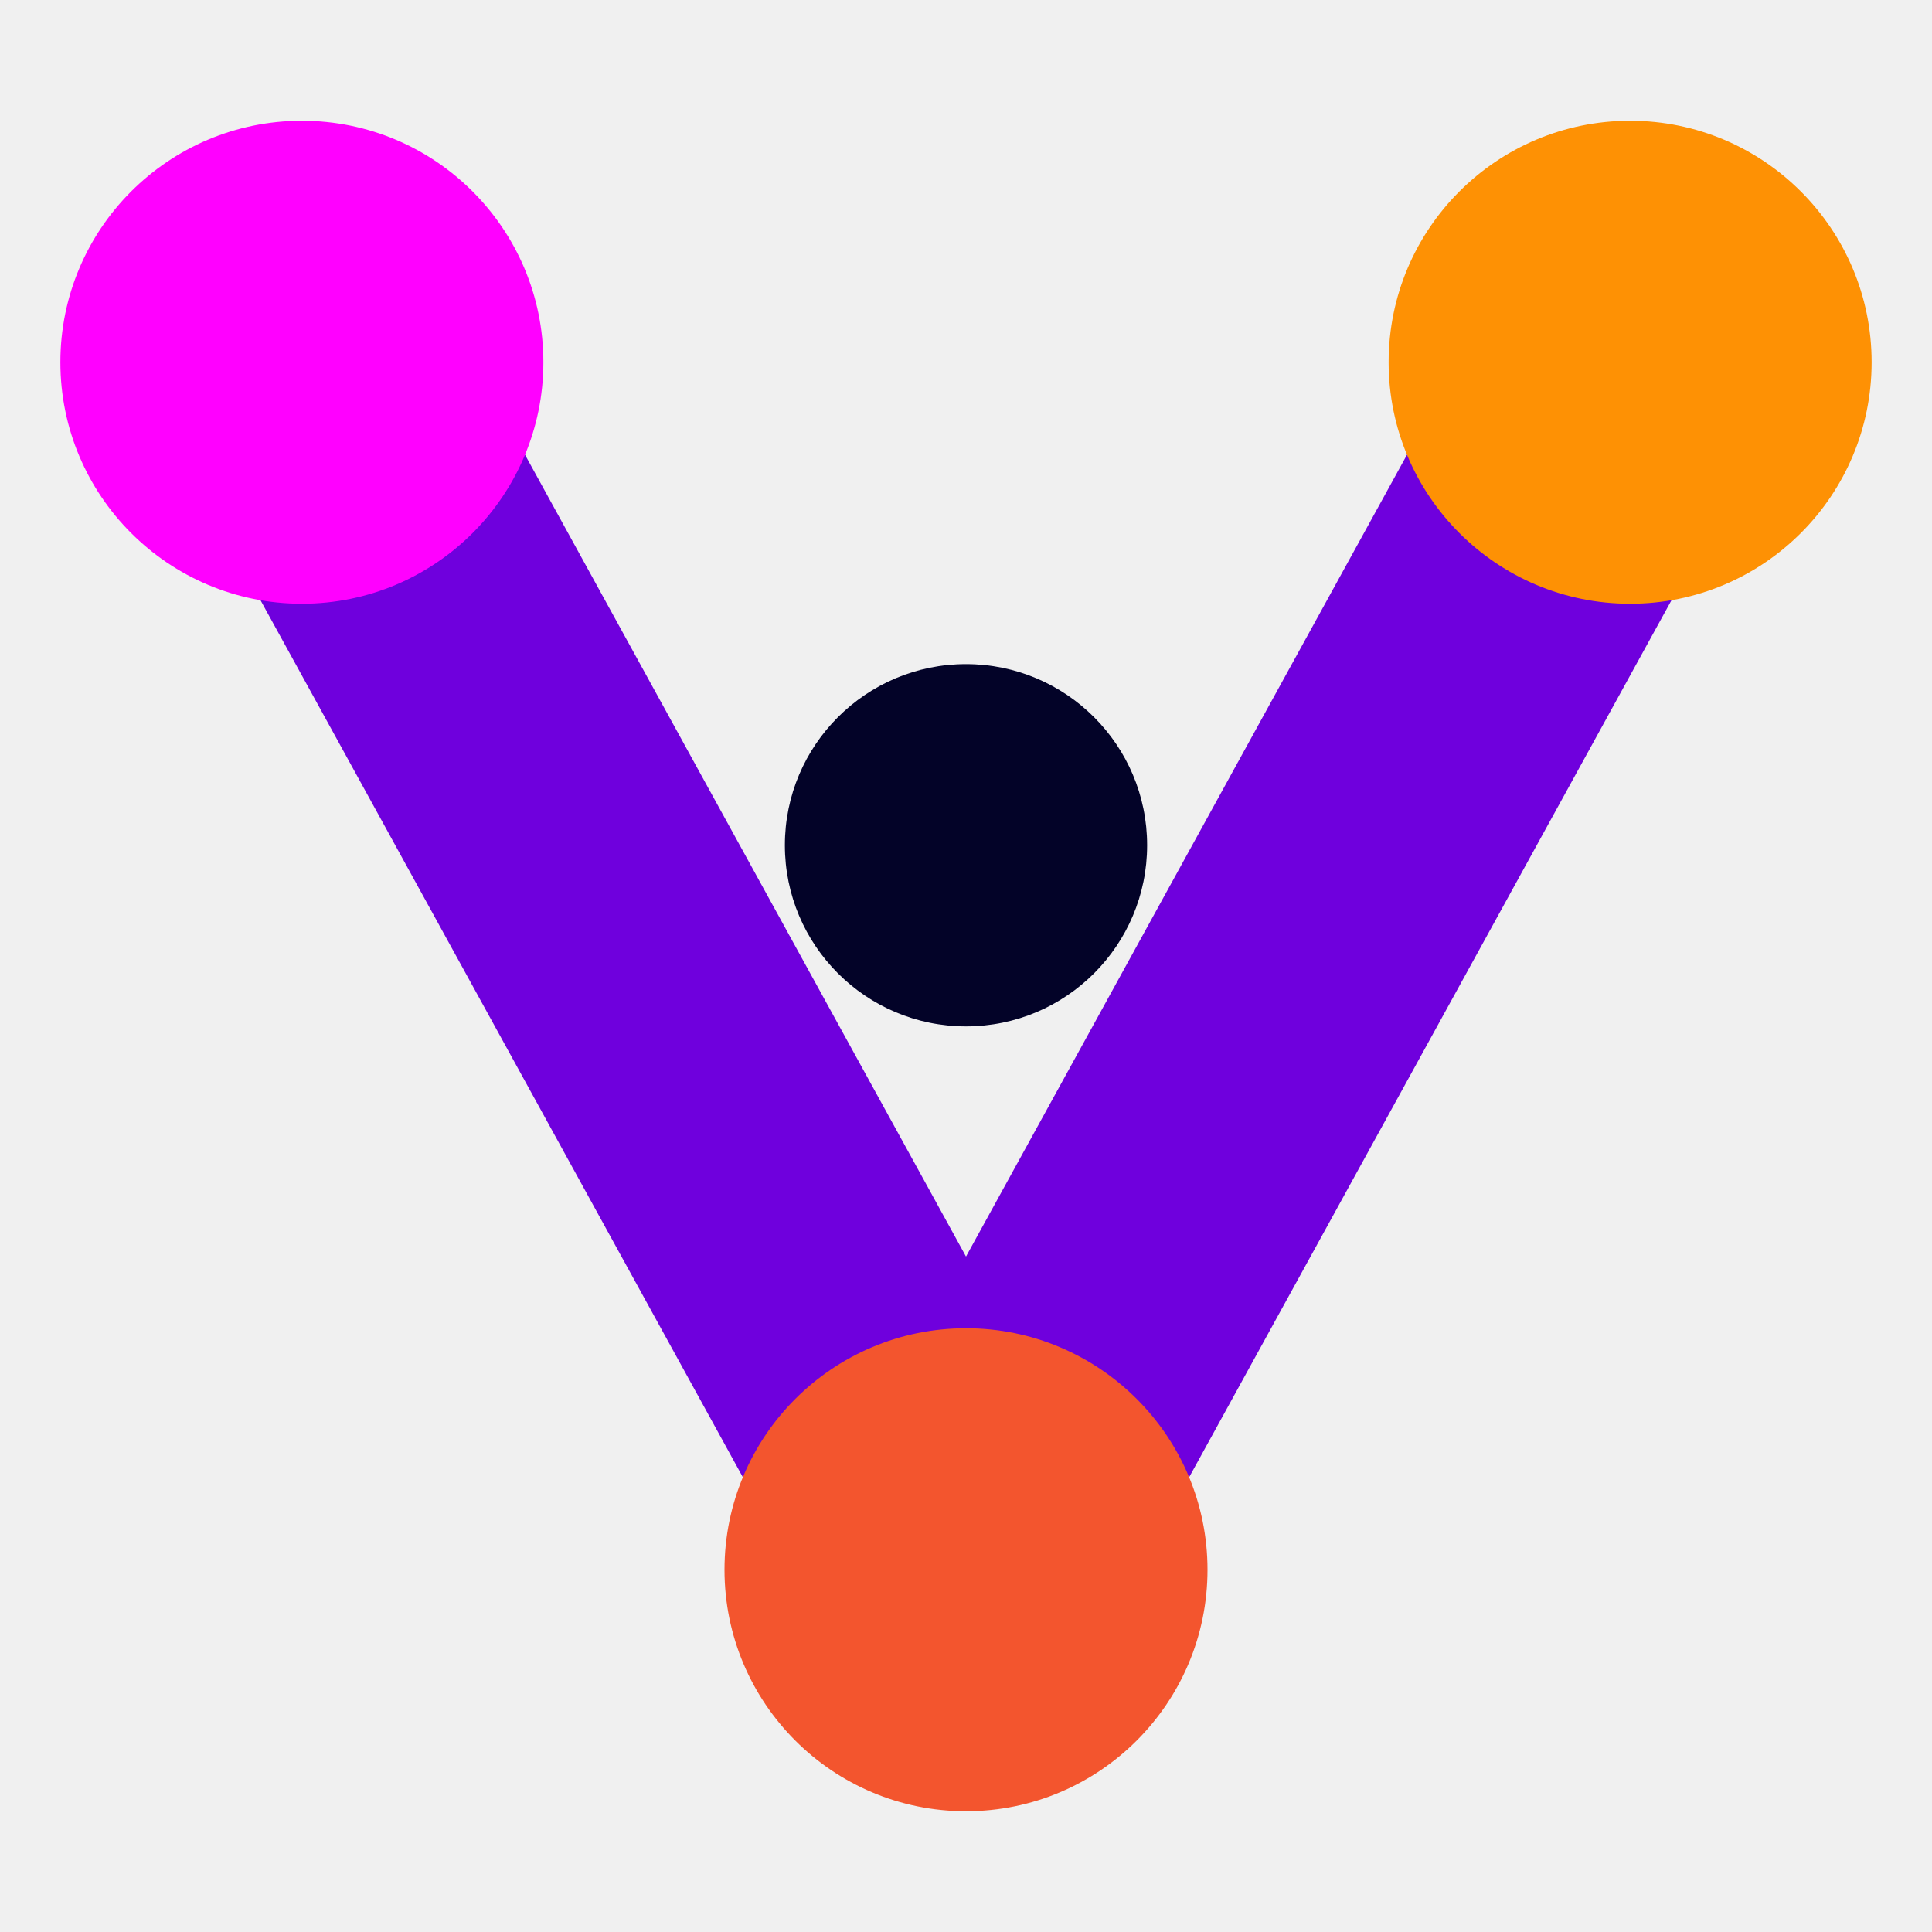
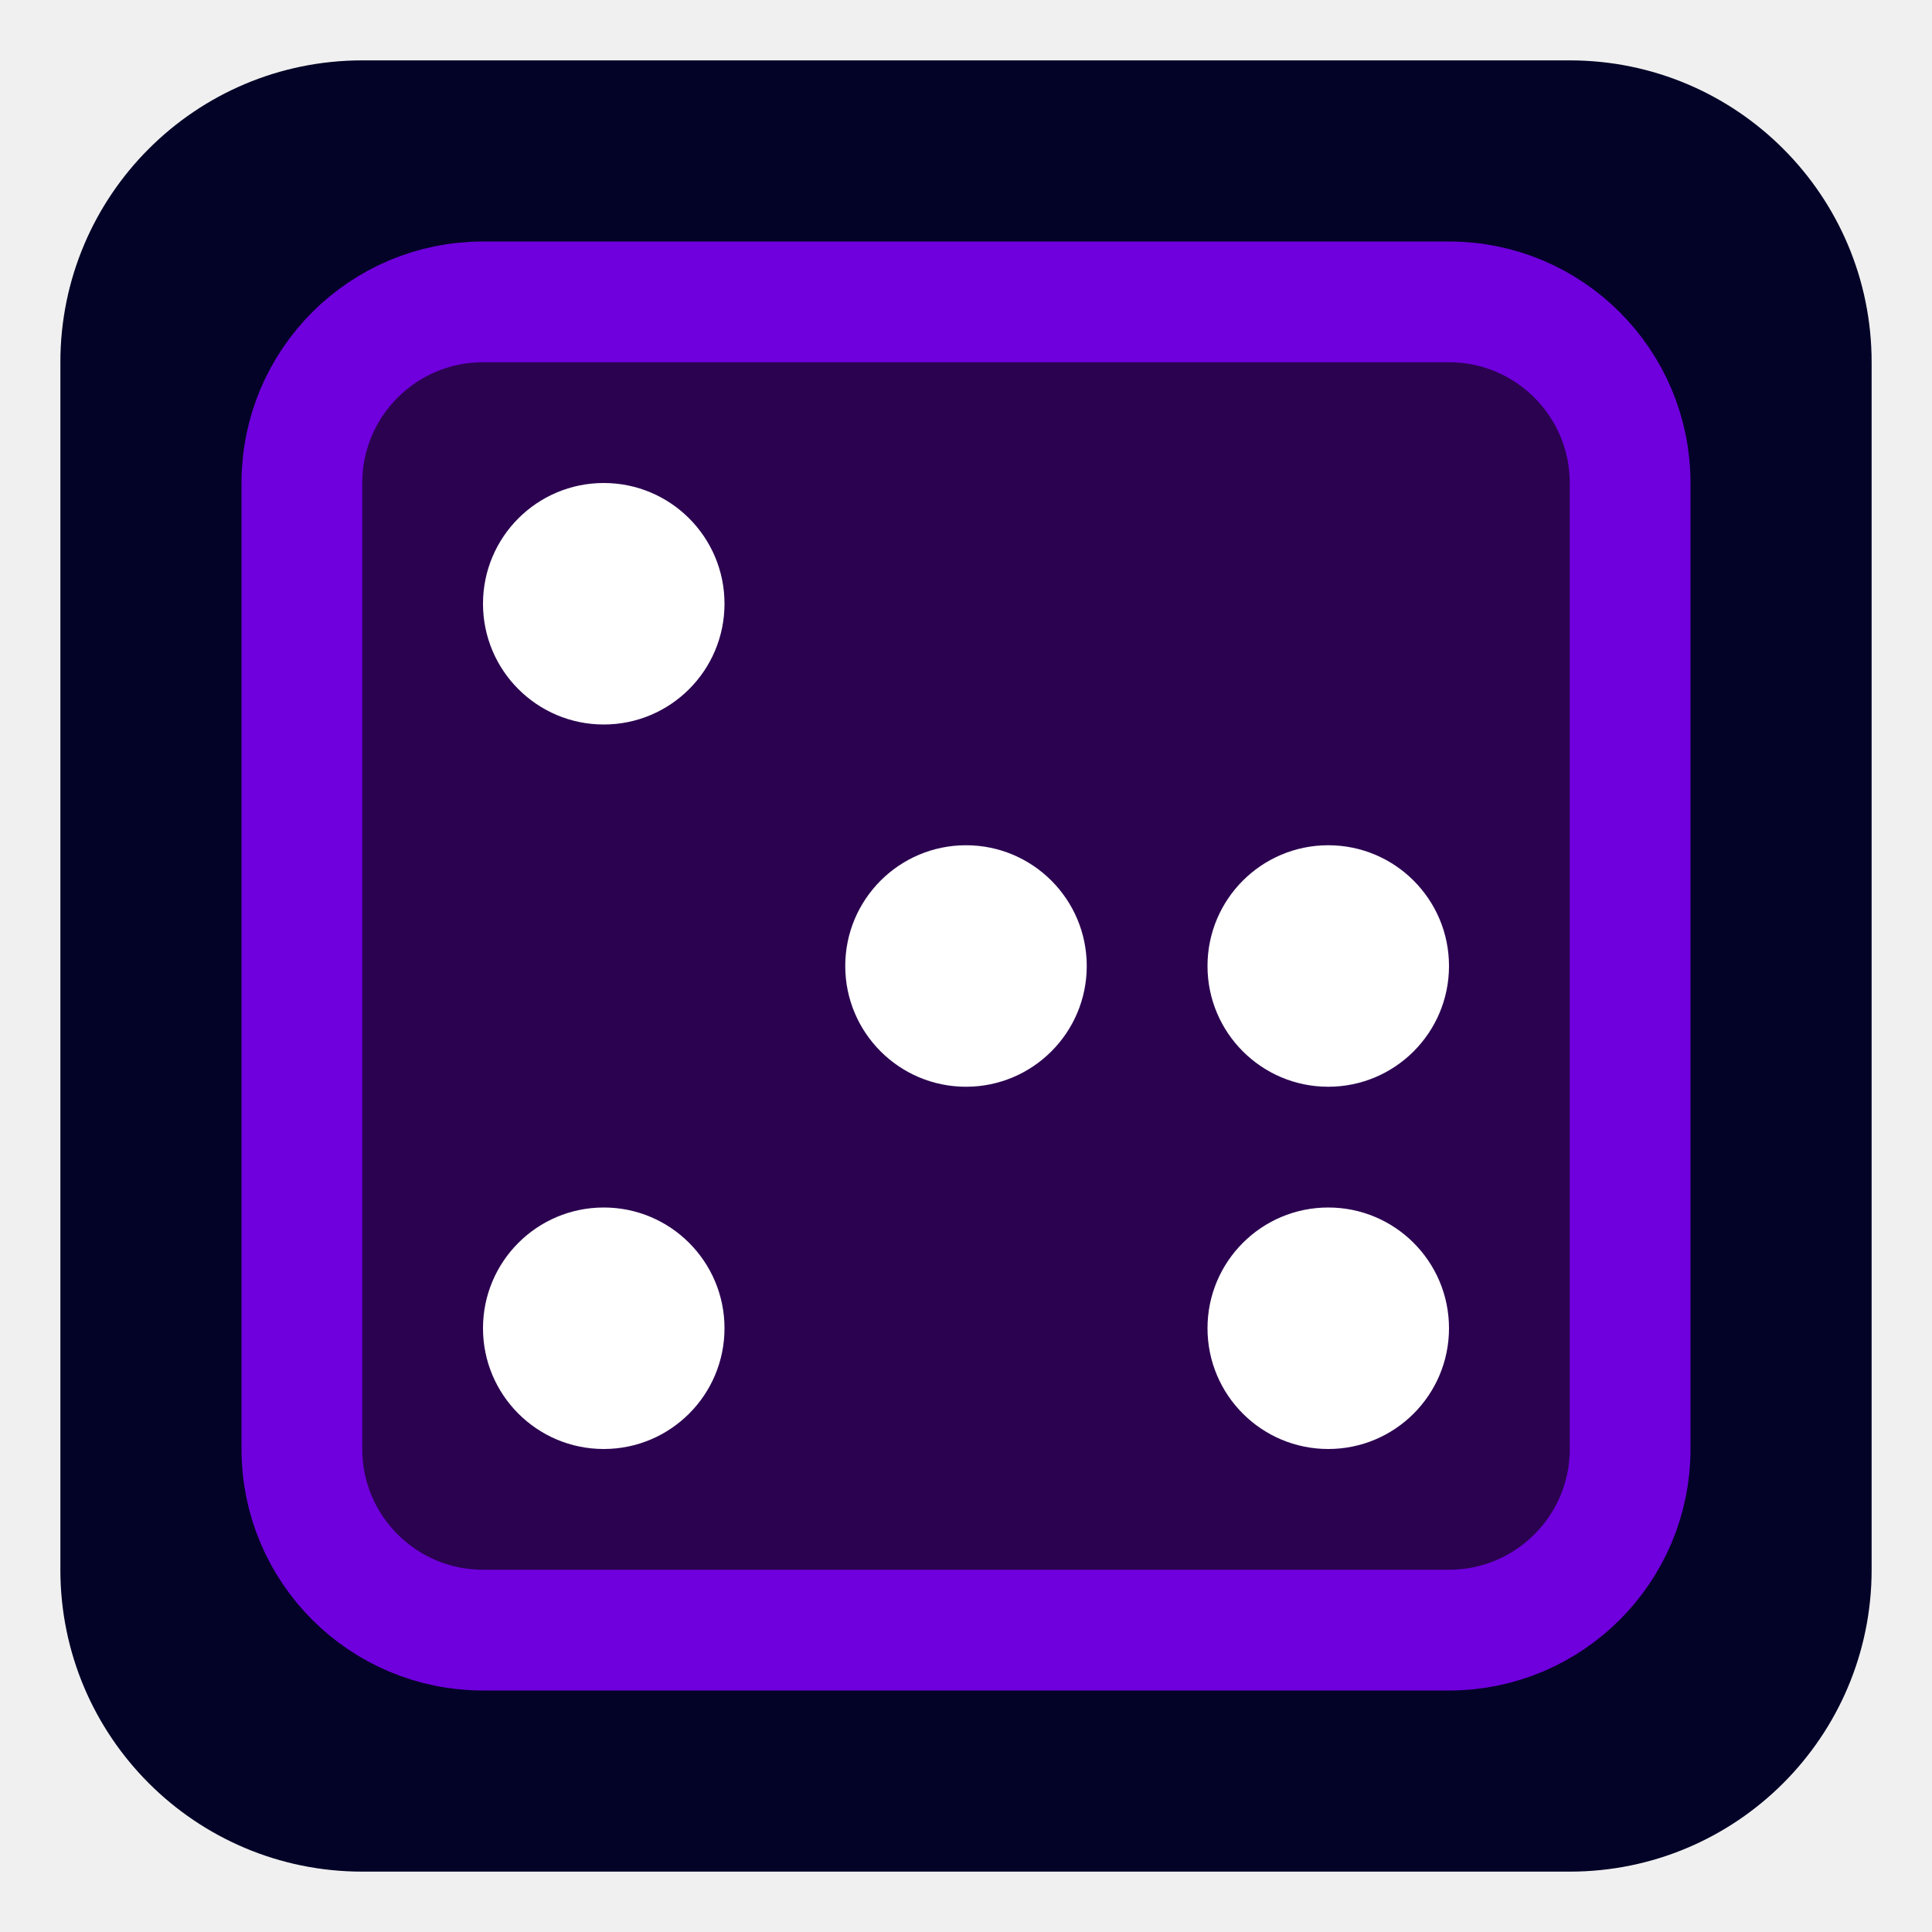
<svg xmlns="http://www.w3.org/2000/svg" viewBox="0 0 32 32" role="img">
-   <path d="M5 6 16 26 27 6" fill="none" stroke="#6F00DD" stroke-width="5" stroke-linecap="round" stroke-linejoin="round" />
-   <circle cx="5" cy="6" r="4" fill="#FF00FF" />
-   <circle cx="27" cy="6" r="4" fill="#FE9104" />
-   <circle cx="16" cy="26" r="4" fill="#F3552E" />
-   <circle cx="16" cy="14" r="3" fill="#030328" />
+   <rect x="1" y="1" width="30" height="30" rx="5" fill="#030328" />
+   <rect x="5" y="5" width="22" height="22" rx="3" fill="#2B0250" stroke="#6F00DD" stroke-width="2" />
+   <circle cx="10" cy="10" r="2" fill="#FFFFFF" />
+   <circle cx="16" cy="16" r="2" fill="#FFFFFF" />
+   <circle cx="22" cy="16" r="2" fill="#FFFFFF" />
+   <circle cx="10" cy="22" r="2" fill="#FFFFFF" />
+   <circle cx="22" cy="22" r="2" fill="#FFFFFF" />
</svg>
